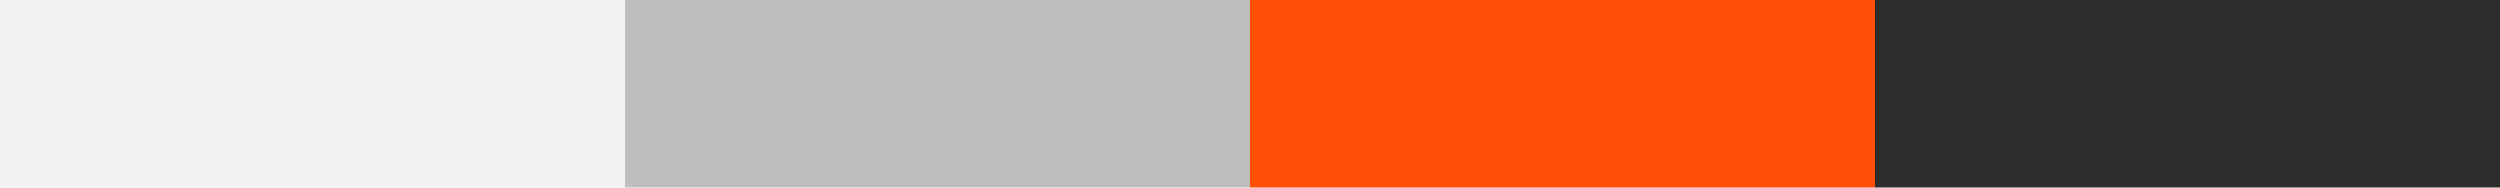
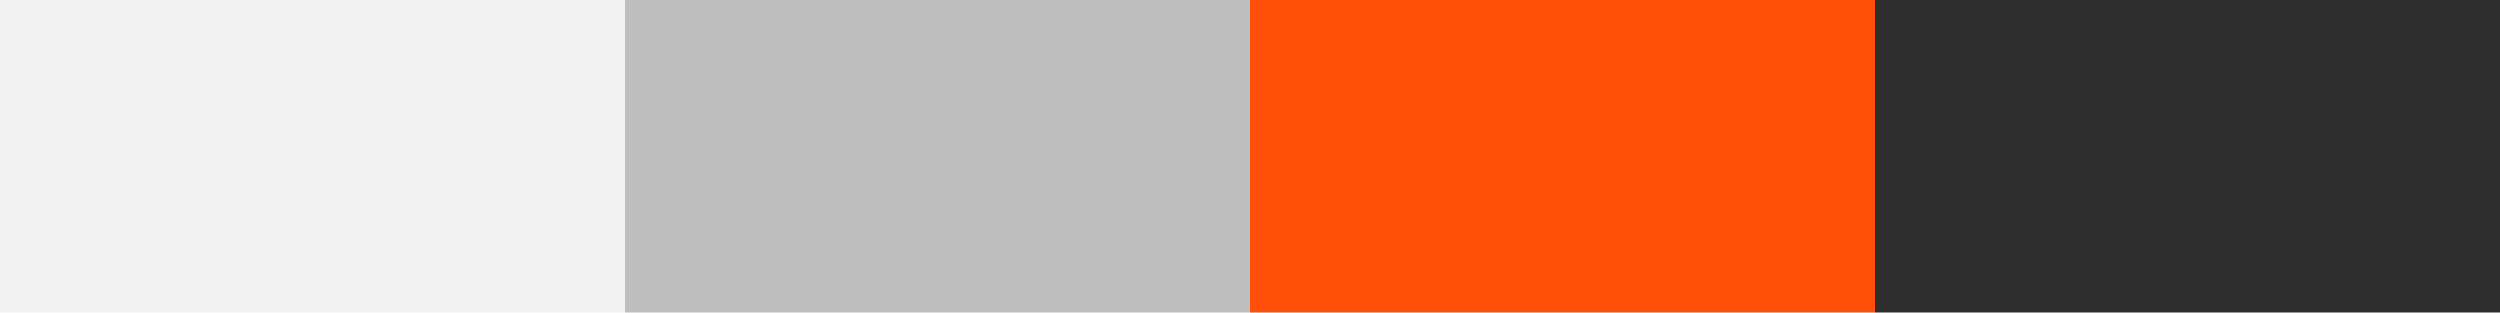
- <svg xmlns="http://www.w3.org/2000/svg" width="400" height="30" viewBox="0 0 400 30">
+ <svg xmlns="http://www.w3.org/2000/svg" width="400" height="50" viewBox="0 0 400 50">
  <g id="Group_569" data-name="Group 569" transform="translate(-19885 -21149)">
    <g id="Group_564" data-name="Group 564" transform="translate(19885 21149)">
-       <rect id="Rectangle_102" data-name="Rectangle 102" width="100" height="30" fill="#f2f2f2" />
-       <rect id="Rectangle_104" data-name="Rectangle 104" width="100" height="30" transform="translate(100)" fill="#bebebe" />
-       <rect id="Rectangle_105" data-name="Rectangle 105" width="100" height="30" transform="translate(200)" fill="#ff4f09" />
-       <rect id="Rectangle_106" data-name="Rectangle 106" width="100" height="30" transform="translate(300)" fill="#2d2d2d" />
+       <rect id="Rectangle_102" data-name="Rectangle 102" width="100" height="50" fill="#f2f2f2" />
+       <rect id="Rectangle_104" data-name="Rectangle 104" width="100" height="50" transform="translate(100)" fill="#bebebe" />
+       <rect id="Rectangle_105" data-name="Rectangle 105" width="100" height="50" transform="translate(200)" fill="#ff4f09" />
+       <rect id="Rectangle_106" data-name="Rectangle 106" width="100" height="50" transform="translate(300)" fill="#2d2d2d" />
    </g>
  </g>
</svg>
